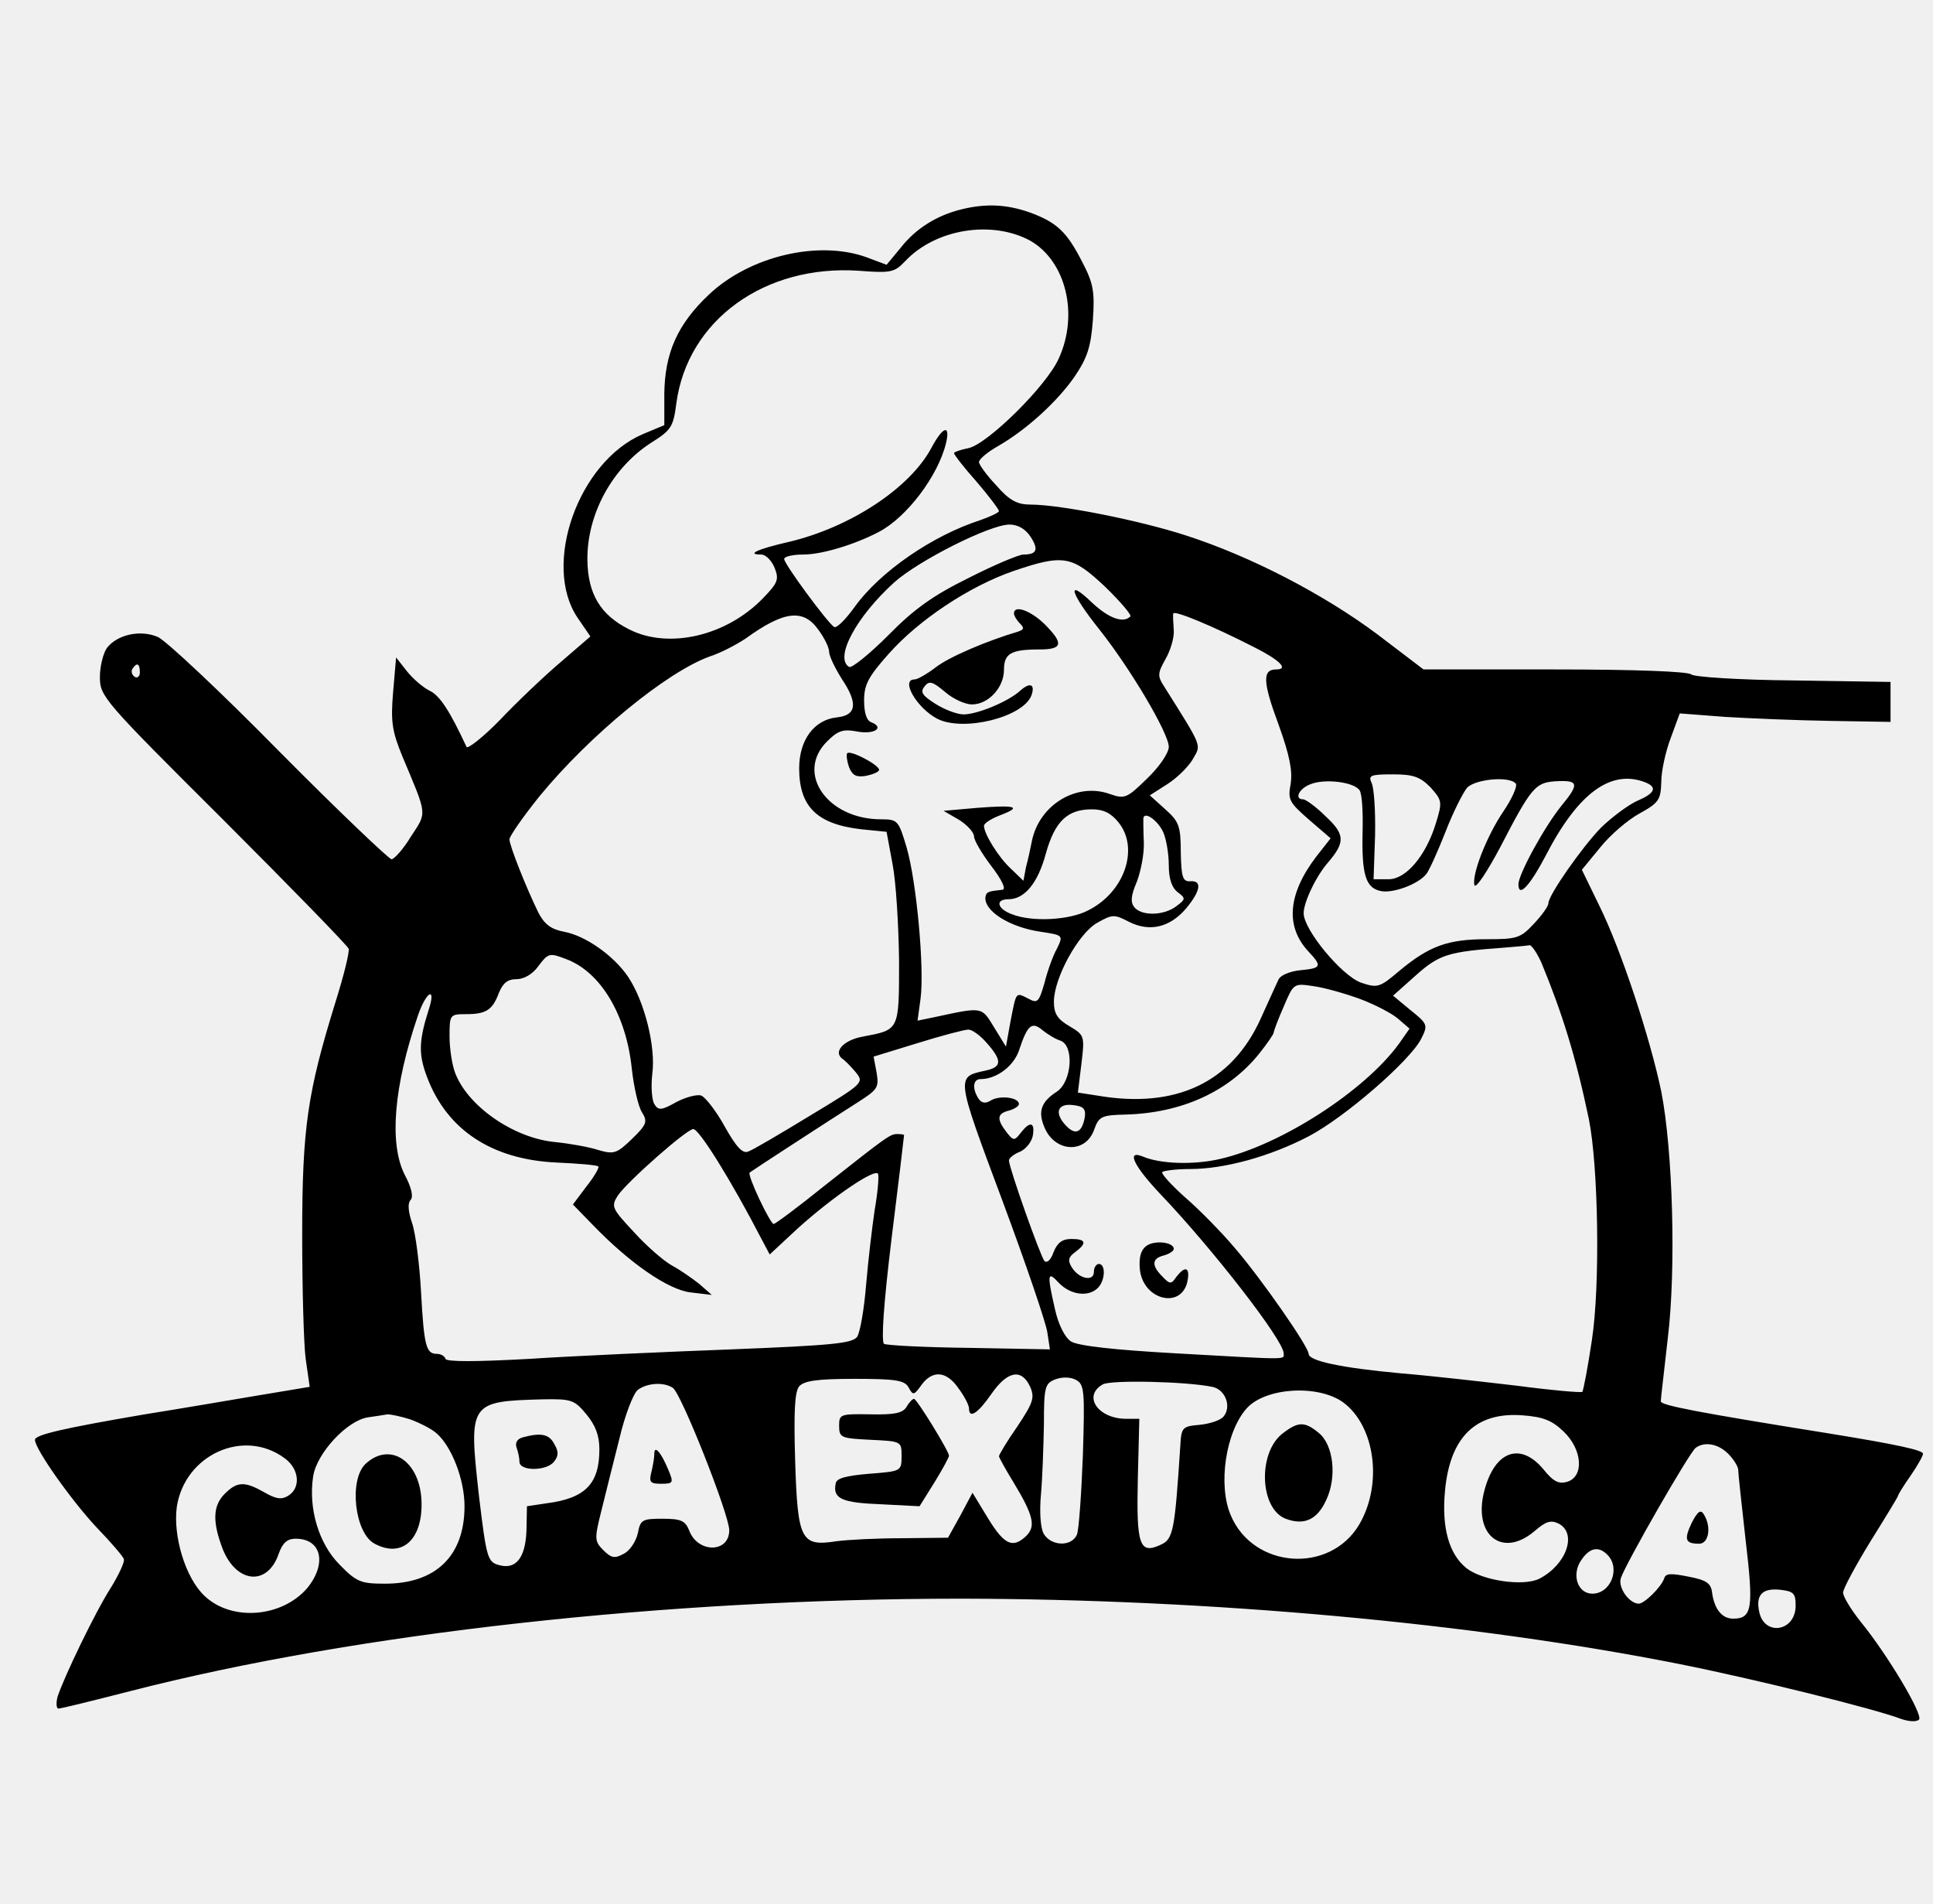
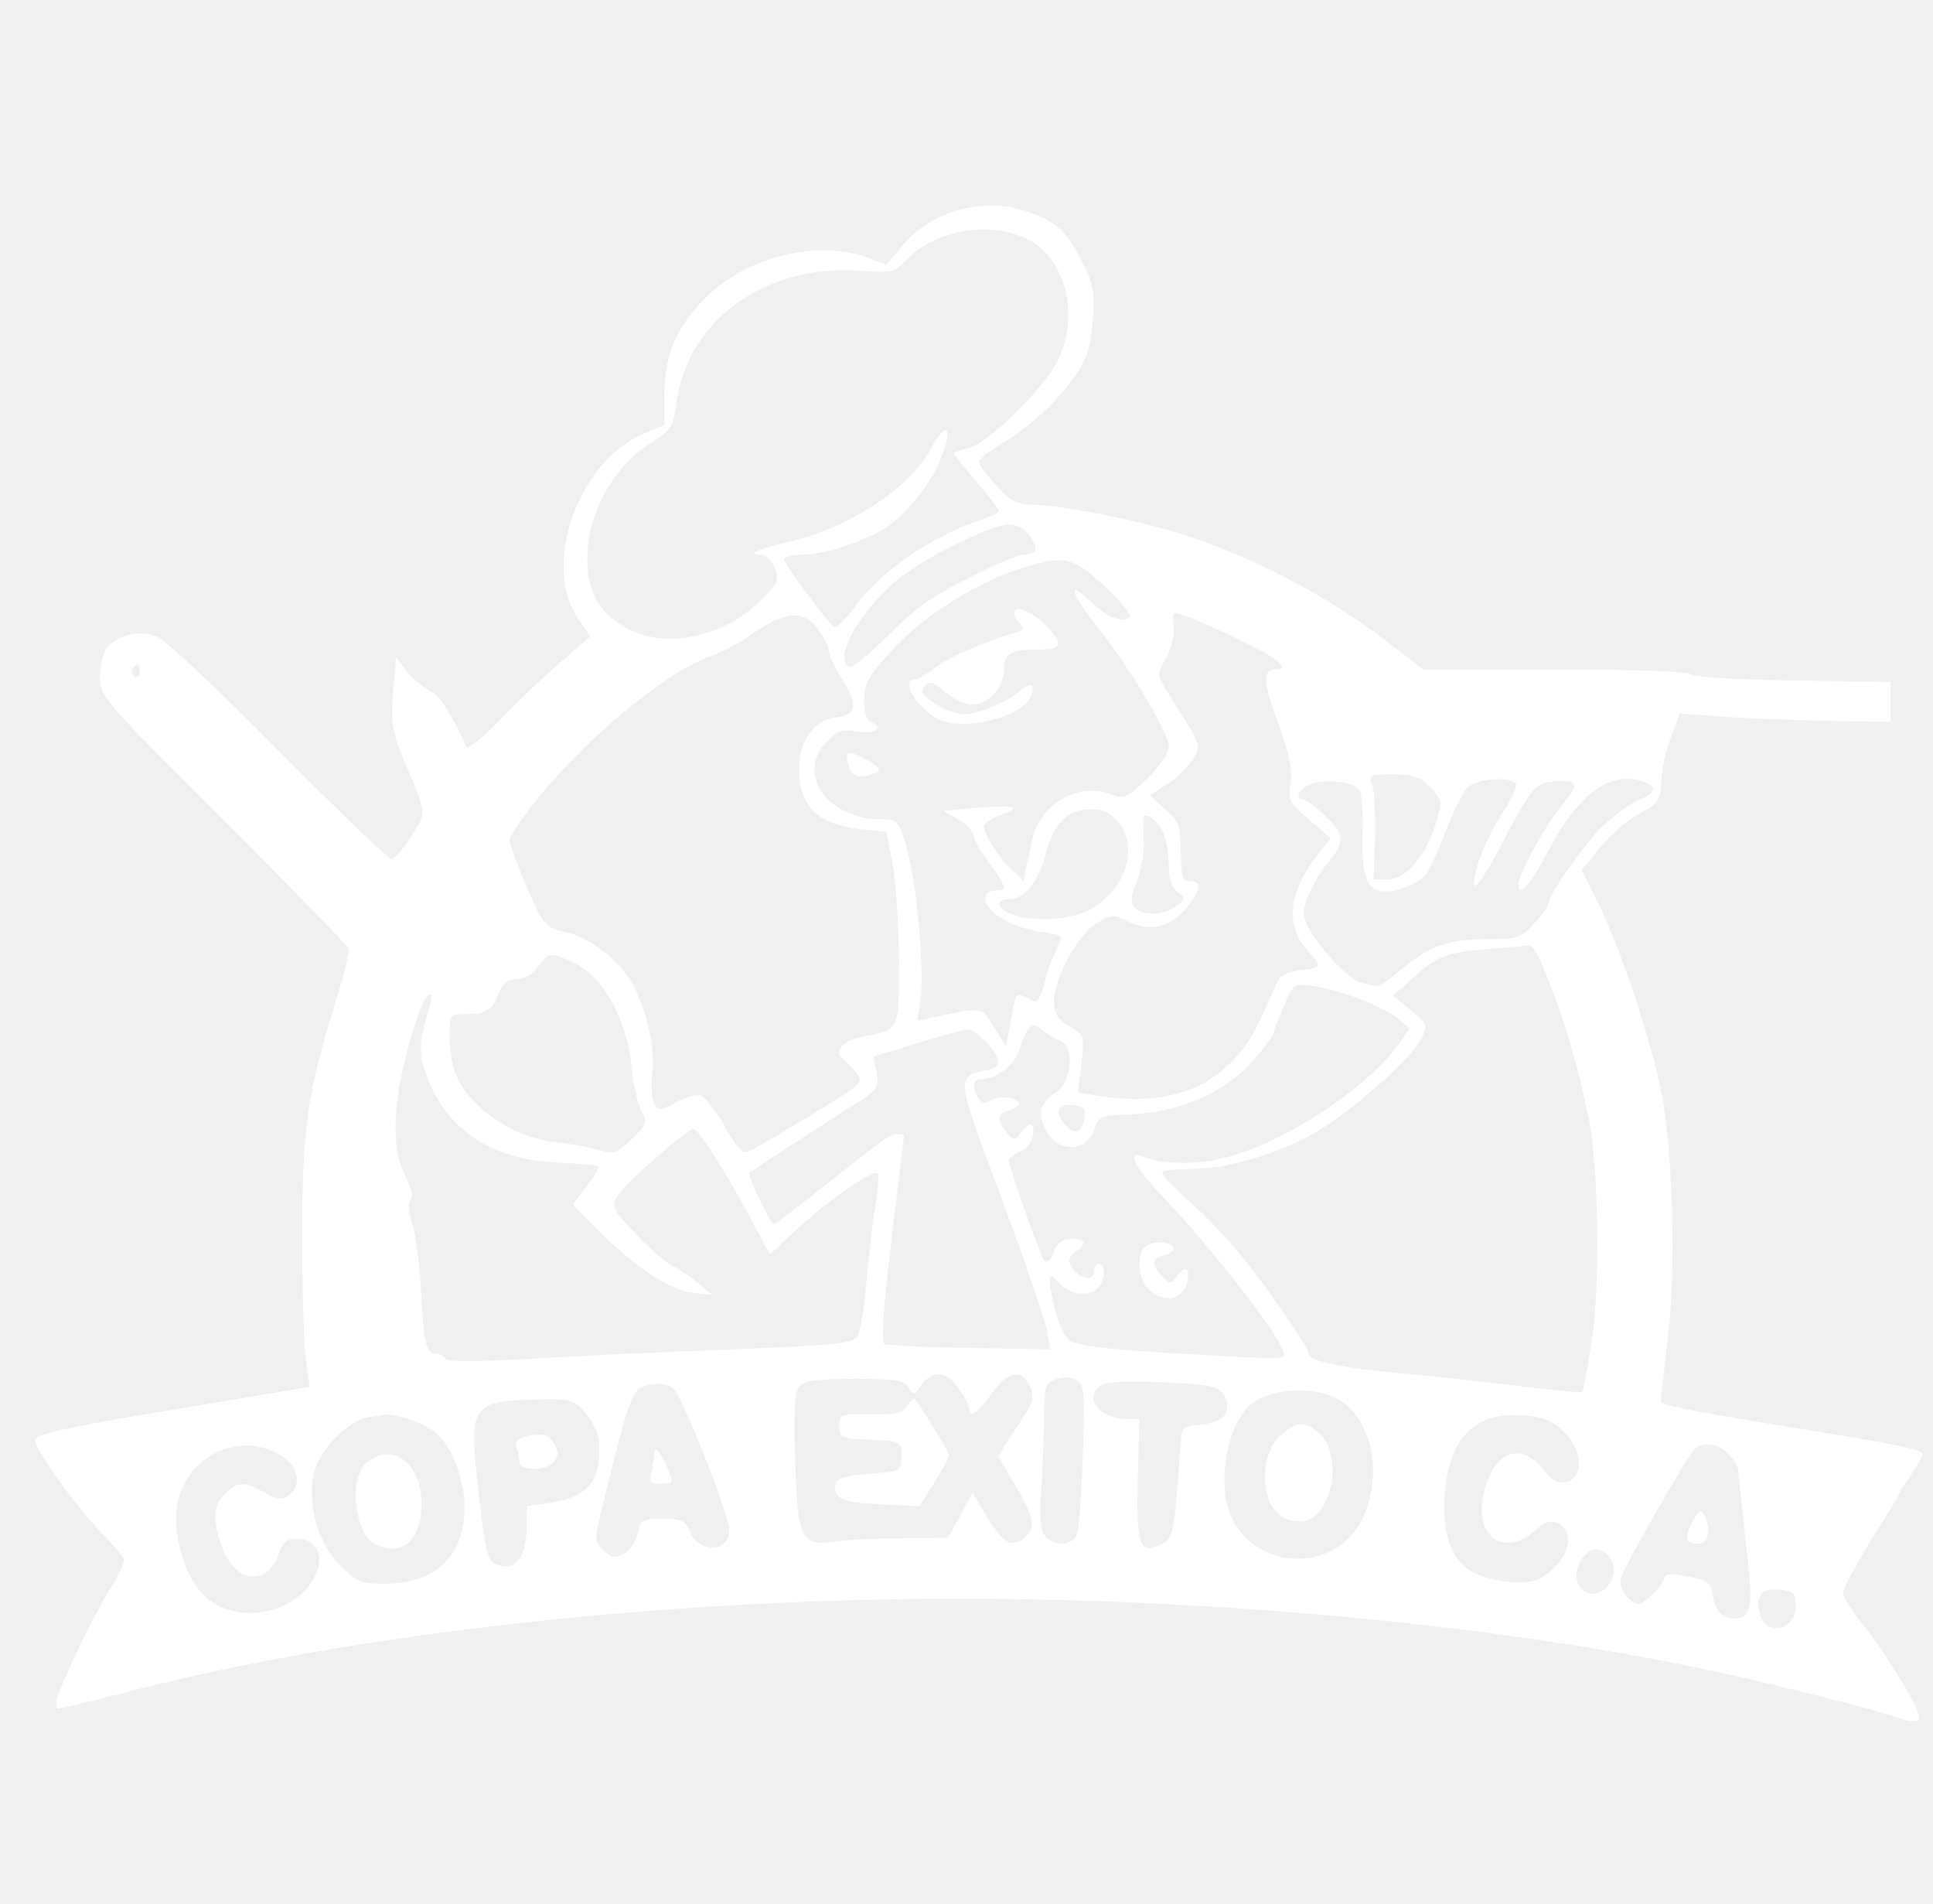
<svg xmlns="http://www.w3.org/2000/svg" version="1.0" width="387pt" height="381pt" viewBox="0 0 387 381" preserveAspectRatio="xMidYMid meet">
-   <g transform="translate(0,381) scale(0.1,-0.1)" fill="#000000" stroke="none">
+   <g transform="translate(0,381) scale(0.1,-0.1)" fill="white" stroke="none">
    <path d="M1925 3391 c-49 -12 -91 -38 -121 -76 l-29 -35 -40 15 c-97 35 -234 2 -315 -74 -64 -60 -89 -118 -90 -199 l0 -63 -43 -18 c-129 -55 -202 -261 -131 -367 l26 -38 -58 -50 c-33 -28 -88 -80 -122 -116 -35 -36 -66 -60 -68 -55 -33 71 -53 102 -73 112 -13 6 -34 24 -46 39 l-22 28 -6 -70 c-5 -59 -2 -78 19 -129 50 -119 49 -110 17 -159 -15 -25 -33 -45 -39 -46 -5 0 -107 97 -225 216 -117 119 -227 222 -243 229 -35 15 -81 5 -102 -22 -7 -10 -14 -36 -14 -58 0 -39 6 -46 247 -286 136 -136 249 -252 251 -258 2 -7 -10 -55 -27 -109 -55 -178 -66 -249 -66 -462 0 -107 3 -220 7 -250 l8 -56 -108 -18 c-59 -10 -159 -27 -222 -37 -164 -28 -220 -41 -220 -51 0 -19 75 -124 124 -176 28 -29 53 -58 54 -63 2 -5 -10 -31 -26 -57 -31 -48 -94 -179 -107 -219 -3 -13 -2 -23 2 -23 5 0 70 16 144 35 451 116 1072 185 1664 185 497 -1 1020 -48 1438 -131 146 -29 389 -89 444 -110 15 -5 30 -6 35 -1 9 9 -63 130 -117 196 -19 24 -35 50 -35 58 0 8 25 54 55 103 30 48 55 89 55 91 0 2 11 20 25 40 14 20 25 40 25 44 0 7 -48 18 -190 41 -262 42 -335 56 -335 64 0 6 7 62 14 126 17 139 10 377 -13 494 -22 106 -80 283 -124 372 l-35 72 37 45 c20 25 55 55 79 68 38 21 42 27 43 63 0 22 9 62 19 88 l18 49 91 -7 c50 -3 145 -7 211 -8 l120 -2 0 40 0 40 -195 3 c-109 1 -199 7 -204 12 -6 6 -115 10 -273 10 l-263 0 -92 70 c-107 80 -253 156 -383 198 -92 30 -252 62 -312 62 -26 0 -42 8 -68 38 -19 20 -35 42 -35 47 0 6 17 20 38 32 56 32 119 89 154 140 25 37 32 59 36 112 4 57 1 74 -21 116 -31 61 -51 80 -106 100 -46 16 -87 18 -136 6z m138 -63 c71 -41 97 -147 57 -235 -24 -55 -143 -172 -181 -180 -16 -3 -29 -8 -29 -10 0 -3 20 -29 45 -57 25 -29 45 -56 45 -59 0 -3 -17 -11 -37 -18 -96 -31 -201 -103 -252 -174 -18 -25 -36 -43 -41 -40 -13 8 -100 126 -100 136 0 5 17 9 38 9 38 0 103 20 151 45 56 29 119 112 135 178 9 38 -6 34 -29 -9 -43 -81 -163 -160 -287 -189 -61 -14 -85 -25 -54 -25 9 0 21 -12 27 -27 9 -23 6 -30 -23 -60 -73 -76 -189 -103 -268 -63 -58 29 -83 71 -84 139 -1 92 50 185 128 235 40 25 44 32 50 78 22 167 177 279 366 266 64 -5 71 -3 92 19 61 65 174 83 251 41z m0 -592 c17 -26 13 -36 -14 -36 -9 0 -59 -21 -110 -47 -71 -35 -109 -62 -161 -115 -38 -38 -73 -66 -78 -63 -30 18 14 100 90 169 49 44 192 116 231 116 17 0 32 -9 42 -24z m149 -100 c31 -30 54 -57 51 -60 -14 -14 -43 -4 -77 28 -52 50 -44 20 15 -54 62 -78 139 -208 139 -235 0 -12 -19 -40 -43 -63 -41 -40 -45 -42 -76 -31 -66 23 -140 -22 -155 -94 -3 -15 -8 -39 -12 -53 l-5 -27 -25 24 c-25 23 -54 70 -54 86 0 5 14 14 32 21 45 17 33 21 -45 15 l-68 -6 31 -18 c16 -10 30 -25 30 -33 0 -8 16 -35 35 -60 20 -26 30 -46 22 -47 -28 -3 -32 -4 -34 -14 -4 -28 48 -61 110 -70 46 -7 46 -7 33 -34 -8 -14 -19 -45 -25 -69 -11 -38 -14 -41 -32 -31 -26 13 -24 15 -36 -46 l-9 -50 -24 39 c-25 41 -22 41 -119 20 l-34 -7 6 44 c8 60 -8 235 -28 303 -16 54 -18 56 -51 56 -108 0 -172 93 -108 156 21 21 31 25 59 20 34 -7 57 7 30 18 -10 3 -15 19 -15 44 0 31 8 47 49 93 61 69 163 136 250 166 100 34 117 31 183 -31z m298 -121 c52 -26 71 -45 45 -45 -28 0 -27 -25 5 -111 22 -61 28 -92 24 -118 -6 -32 -3 -37 37 -72 l43 -37 -29 -37 c-57 -75 -62 -140 -15 -190 27 -29 26 -33 -16 -37 -21 -2 -40 -10 -44 -18 -4 -8 -20 -44 -36 -79 -58 -128 -170 -181 -327 -154 l-39 6 7 57 c7 57 6 58 -24 76 -24 14 -31 25 -31 49 0 47 49 137 87 158 30 17 34 17 63 2 41 -21 82 -12 115 27 29 35 32 56 8 54 -15 -1 -18 8 -19 58 0 53 -4 62 -31 86 l-31 28 36 23 c20 13 43 36 51 51 16 28 19 21 -59 145 -13 20 -12 26 3 53 10 17 18 43 17 58 -1 15 -2 30 -1 34 1 7 77 -24 161 -67z m-872 35 c12 -16 22 -36 22 -45 0 -8 12 -33 26 -55 32 -48 29 -72 -11 -76 -45 -5 -75 -45 -75 -102 0 -77 36 -112 125 -122 l50 -5 12 -65 c7 -36 12 -122 13 -192 0 -142 1 -139 -73 -153 -38 -7 -59 -30 -41 -44 5 -3 17 -15 27 -27 17 -21 17 -22 -91 -87 -59 -36 -115 -69 -124 -72 -11 -5 -24 9 -47 50 -17 31 -39 59 -47 62 -8 3 -31 -3 -50 -13 -30 -17 -36 -17 -44 -4 -5 8 -7 36 -4 61 7 53 -15 143 -48 193 -28 42 -85 83 -129 91 -26 5 -39 15 -51 38 -24 49 -58 134 -58 147 0 6 27 45 60 86 101 123 255 249 341 280 22 7 54 24 72 36 76 55 115 60 145 18z m-1358 -86 c0 -8 -5 -12 -10 -9 -6 4 -8 11 -5 16 9 14 15 11 15 -7z m2584 -230 c23 -26 24 -29 11 -71 -20 -66 -60 -113 -95 -113 l-30 0 3 88 c1 48 -2 95 -7 105 -7 15 -2 17 43 17 41 0 54 -5 75 -26z m-142 -6 c5 -7 7 -44 6 -83 -2 -84 6 -111 34 -118 24 -7 78 13 94 34 6 8 23 46 38 84 15 39 35 78 43 88 17 18 87 24 98 8 3 -5 -8 -30 -25 -55 -34 -50 -64 -128 -58 -148 3 -7 26 28 52 77 61 118 70 128 108 131 49 3 51 -4 14 -49 -34 -42 -86 -137 -86 -157 0 -28 23 -3 55 58 64 124 130 173 199 146 25 -10 19 -22 -16 -37 -18 -8 -50 -32 -72 -53 -39 -40 -106 -136 -106 -152 0 -6 -13 -24 -29 -41 -27 -29 -34 -31 -95 -31 -78 0 -115 -14 -174 -63 -40 -34 -44 -35 -77 -24 -39 14 -115 106 -115 139 0 22 25 75 50 103 33 39 33 55 -6 91 -19 19 -40 34 -45 34 -18 0 -9 21 14 30 28 12 88 5 99 -12z m-482 -65 c41 -52 11 -139 -61 -175 -37 -20 -113 -24 -153 -8 -30 11 -34 30 -7 30 32 0 59 32 75 92 18 64 43 88 92 88 24 0 39 -8 54 -27z m89 -19 c6 -14 11 -43 11 -66 0 -27 6 -45 18 -54 16 -12 16 -14 -3 -28 -25 -19 -69 -20 -84 -2 -8 10 -7 23 5 51 8 21 15 56 14 79 -1 22 -1 44 -1 48 2 15 29 -4 40 -28z m757 -261 c41 -99 69 -188 95 -313 19 -94 23 -333 6 -443 -8 -54 -17 -100 -19 -103 -3 -2 -61 3 -129 12 -68 8 -173 20 -234 25 -120 11 -185 25 -185 39 0 14 -93 148 -147 211 -26 31 -71 77 -100 102 -28 25 -49 48 -46 51 4 3 29 6 56 6 68 0 160 25 238 66 72 38 201 150 224 194 14 28 14 30 -21 58 l-35 29 46 41 c47 42 66 47 175 55 25 2 48 4 52 5 4 1 15 -15 24 -35z m-1952 7 c69 -26 120 -112 131 -220 4 -36 13 -75 20 -86 12 -19 10 -25 -20 -54 -30 -29 -36 -31 -67 -22 -18 6 -57 13 -87 16 -83 8 -175 72 -200 139 -6 16 -11 48 -11 73 0 43 1 44 33 44 40 0 53 8 66 43 8 19 17 27 35 27 15 0 32 10 43 25 21 28 23 28 57 15z m1590 -80 c29 -11 64 -29 76 -40 l22 -19 -21 -30 c-68 -94 -236 -203 -359 -231 -52 -12 -119 -10 -154 5 -34 14 -18 -19 35 -75 105 -110 247 -293 247 -319 0 -13 16 -13 -215 0 -125 7 -197 15 -211 24 -12 8 -25 33 -32 65 -16 70 -15 77 8 52 23 -24 59 -29 78 -10 15 15 16 48 2 48 -5 0 -10 -7 -10 -16 0 -20 -30 -14 -44 9 -9 14 -7 21 7 31 24 18 21 26 -8 26 -18 0 -28 -7 -36 -27 -5 -15 -13 -22 -18 -17 -8 9 -71 187 -71 201 0 5 10 13 23 18 12 6 23 20 25 33 4 26 -6 28 -24 5 -13 -17 -15 -17 -29 1 -20 26 -19 37 5 43 11 3 20 9 20 13 0 13 -36 18 -55 8 -12 -8 -20 -6 -26 3 -13 20 -11 39 4 39 33 0 68 27 78 60 16 48 25 56 46 38 10 -8 26 -18 36 -21 28 -10 23 -82 -7 -102 -31 -20 -38 -39 -26 -69 20 -53 84 -57 101 -6 9 25 15 28 62 29 113 3 207 46 268 122 16 20 29 39 29 42 0 3 9 27 20 52 20 47 20 47 60 41 22 -3 64 -15 94 -26z m-1866 -22 c-20 -63 -20 -89 -3 -134 40 -106 130 -165 259 -171 44 -2 82 -5 84 -8 2 -2 -8 -20 -24 -40 l-27 -36 39 -40 c74 -77 152 -131 197 -136 l42 -5 -25 22 c-14 11 -38 28 -55 37 -16 9 -51 39 -76 67 -44 47 -46 51 -32 73 19 28 138 133 151 133 12 0 77 -105 136 -219 l17 -32 56 52 c72 65 157 122 161 109 2 -6 -1 -39 -7 -73 -5 -34 -13 -101 -17 -149 -4 -49 -12 -95 -18 -104 -10 -13 -50 -17 -252 -25 -131 -5 -313 -13 -404 -19 -109 -6 -166 -6 -168 0 -2 6 -10 10 -17 10 -22 0 -26 15 -32 123 -3 56 -11 119 -18 139 -8 23 -9 40 -3 46 6 6 2 25 -12 51 -31 62 -22 176 27 319 17 49 37 58 21 10z m1117 -65 c32 -36 31 -49 -2 -56 -59 -13 -60 -9 33 -258 48 -129 89 -249 91 -267 l5 -33 -161 3 c-89 1 -165 5 -171 8 -6 4 -1 80 15 211 14 112 25 205 25 207 0 1 -6 2 -13 2 -15 0 -19 -3 -147 -104 -52 -42 -98 -76 -101 -76 -7 0 -54 99 -48 103 5 4 151 99 217 141 39 25 42 29 37 59 l-6 32 88 27 c48 15 94 27 101 27 7 1 24 -11 37 -26z m197 -148 c-5 -31 -18 -38 -36 -20 -26 26 -20 47 12 43 21 -2 26 -8 24 -23z m-253 -544 c12 -16 21 -34 21 -40 0 -22 18 -10 45 29 32 46 60 51 77 15 10 -22 7 -32 -25 -80 -21 -30 -37 -57 -37 -60 0 -2 13 -26 29 -52 40 -66 45 -88 26 -107 -27 -26 -44 -19 -77 35 l-31 51 -24 -45 -25 -45 -91 -1 c-51 0 -110 -3 -132 -6 -71 -11 -78 1 -83 159 -3 100 -1 140 8 151 10 11 35 15 111 15 83 0 100 -3 108 -17 9 -17 11 -16 26 5 22 30 50 28 74 -7z m249 -134 c-3 -78 -8 -150 -12 -159 -11 -25 -53 -23 -67 3 -6 12 -8 44 -5 77 3 32 5 94 6 140 0 76 2 83 23 91 13 5 30 5 41 -1 17 -9 18 -21 14 -151z m259 137 c26 -5 39 -39 23 -59 -6 -8 -28 -15 -48 -17 -35 -3 -37 -5 -39 -43 -11 -168 -14 -186 -39 -197 -43 -20 -49 -1 -46 133 l3 119 -26 0 c-57 0 -88 46 -47 69 16 9 165 6 219 -5z m-1080 -2 c17 -11 113 -254 113 -285 0 -46 -63 -46 -80 -1 -8 20 -16 24 -54 24 -40 0 -44 -2 -49 -29 -4 -17 -16 -35 -28 -41 -18 -10 -25 -9 -41 7 -18 18 -18 23 -4 79 8 32 24 97 36 144 11 47 28 91 37 98 19 14 52 16 70 4z m1342 -29 c64 -47 80 -164 32 -245 -59 -99 -212 -88 -257 19 -26 61 -10 167 32 214 38 42 143 48 193 12z m-1515 -24 c18 -22 26 -42 26 -70 0 -69 -28 -98 -105 -108 l-40 -6 -1 -49 c-2 -54 -21 -78 -54 -69 -24 6 -26 14 -41 138 -21 188 -20 190 128 194 57 1 63 -1 87 -30z m-353 -10 c19 -7 43 -19 53 -28 30 -26 56 -92 56 -146 0 -99 -57 -155 -159 -155 -48 0 -57 3 -91 38 -42 42 -63 113 -53 177 7 46 68 112 110 118 15 2 33 5 39 6 6 0 26 -4 45 -10z m2309 -24 c38 -36 42 -90 8 -101 -17 -5 -28 0 -48 25 -46 55 -97 37 -118 -42 -24 -89 35 -137 100 -82 23 20 33 23 49 15 37 -20 15 -82 -39 -110 -32 -16 -114 -4 -146 21 -35 28 -50 81 -43 155 10 108 62 158 155 151 41 -3 59 -10 82 -32z m-2560 -54 c29 -21 33 -59 7 -75 -13 -8 -24 -7 -48 7 -39 22 -54 22 -79 -3 -24 -24 -25 -56 -4 -111 28 -69 90 -74 112 -9 8 22 17 30 34 30 52 0 63 -50 23 -99 -51 -59 -152 -67 -206 -15 -38 36 -63 120 -55 178 16 104 134 158 216 97z m2890 9 c11 -11 20 -26 20 -32 0 -7 7 -71 15 -142 16 -135 13 -156 -25 -156 -22 0 -37 18 -42 50 -2 21 -11 27 -47 34 -35 7 -46 7 -49 -3 -6 -18 -40 -51 -51 -51 -19 0 -42 32 -36 51 9 28 138 253 150 261 18 13 45 8 65 -12z m-242 -202 c27 -27 7 -78 -30 -78 -29 0 -42 37 -23 66 17 26 35 30 53 12z m377 -102 c0 -52 -63 -62 -73 -12 -7 33 6 47 40 44 29 -3 33 -7 33 -32z" />
    <path d="M2030 2582 c0 -4 5 -13 12 -20 9 -9 8 -12 -3 -16 -64 -19 -139 -51 -166 -72 -17 -13 -36 -24 -42 -24 -29 0 5 -58 46 -79 52 -26 171 3 188 47 8 23 -3 27 -23 9 -23 -21 -85 -47 -113 -47 -12 0 -37 9 -56 21 -27 17 -31 24 -22 35 9 12 16 10 41 -11 16 -14 40 -25 54 -25 33 0 64 34 64 69 0 33 14 41 71 41 47 0 49 12 10 51 -28 27 -61 39 -61 21z" />
    <path d="M1696 2302 c-2 -4 0 -17 4 -28 7 -17 15 -20 34 -17 14 3 26 8 26 12 0 10 -59 41 -64 33z" />
    <path d="M2295 1316 c-11 -8 -15 -23 -13 -46 6 -64 87 -82 96 -21 4 25 -6 27 -23 5 -10 -15 -13 -15 -28 1 -22 22 -21 36 3 42 11 3 20 9 20 13 0 14 -39 18 -55 6z" />
    <path d="M1815 994 c-8 -13 -25 -16 -73 -15 -60 1 -62 0 -62 -23 0 -24 4 -25 63 -28 62 -3 62 -3 62 -33 0 -30 -1 -30 -65 -35 -47 -4 -66 -9 -67 -20 -6 -30 13 -38 90 -41 l78 -4 30 48 c16 26 29 50 29 53 0 9 -64 113 -70 114 -3 0 -10 -7 -15 -16z" />
    <path d="M1310 900 c0 -8 -3 -25 -6 -37 -5 -20 -2 -23 20 -23 24 0 25 2 14 28 -15 36 -28 50 -28 32z" />
    <path d="M2567 940 c-49 -39 -45 -150 7 -170 37 -14 63 -2 81 37 22 46 15 111 -15 135 -28 23 -41 23 -73 -2z" />
    <path d="M1047 933 c-11 -3 -16 -10 -13 -20 3 -8 6 -21 6 -29 0 -19 54 -19 69 0 9 11 10 20 1 35 -10 20 -26 24 -63 14z" />
    <path d="M732 880 c-34 -32 -22 -139 18 -160 54 -29 95 7 94 81 -1 83 -62 125 -112 79z" />
    <path d="M3387 762 c-16 -34 -13 -42 15 -42 19 0 25 34 9 59 -6 10 -12 6 -24 -17z" />
  </g>
</svg>
